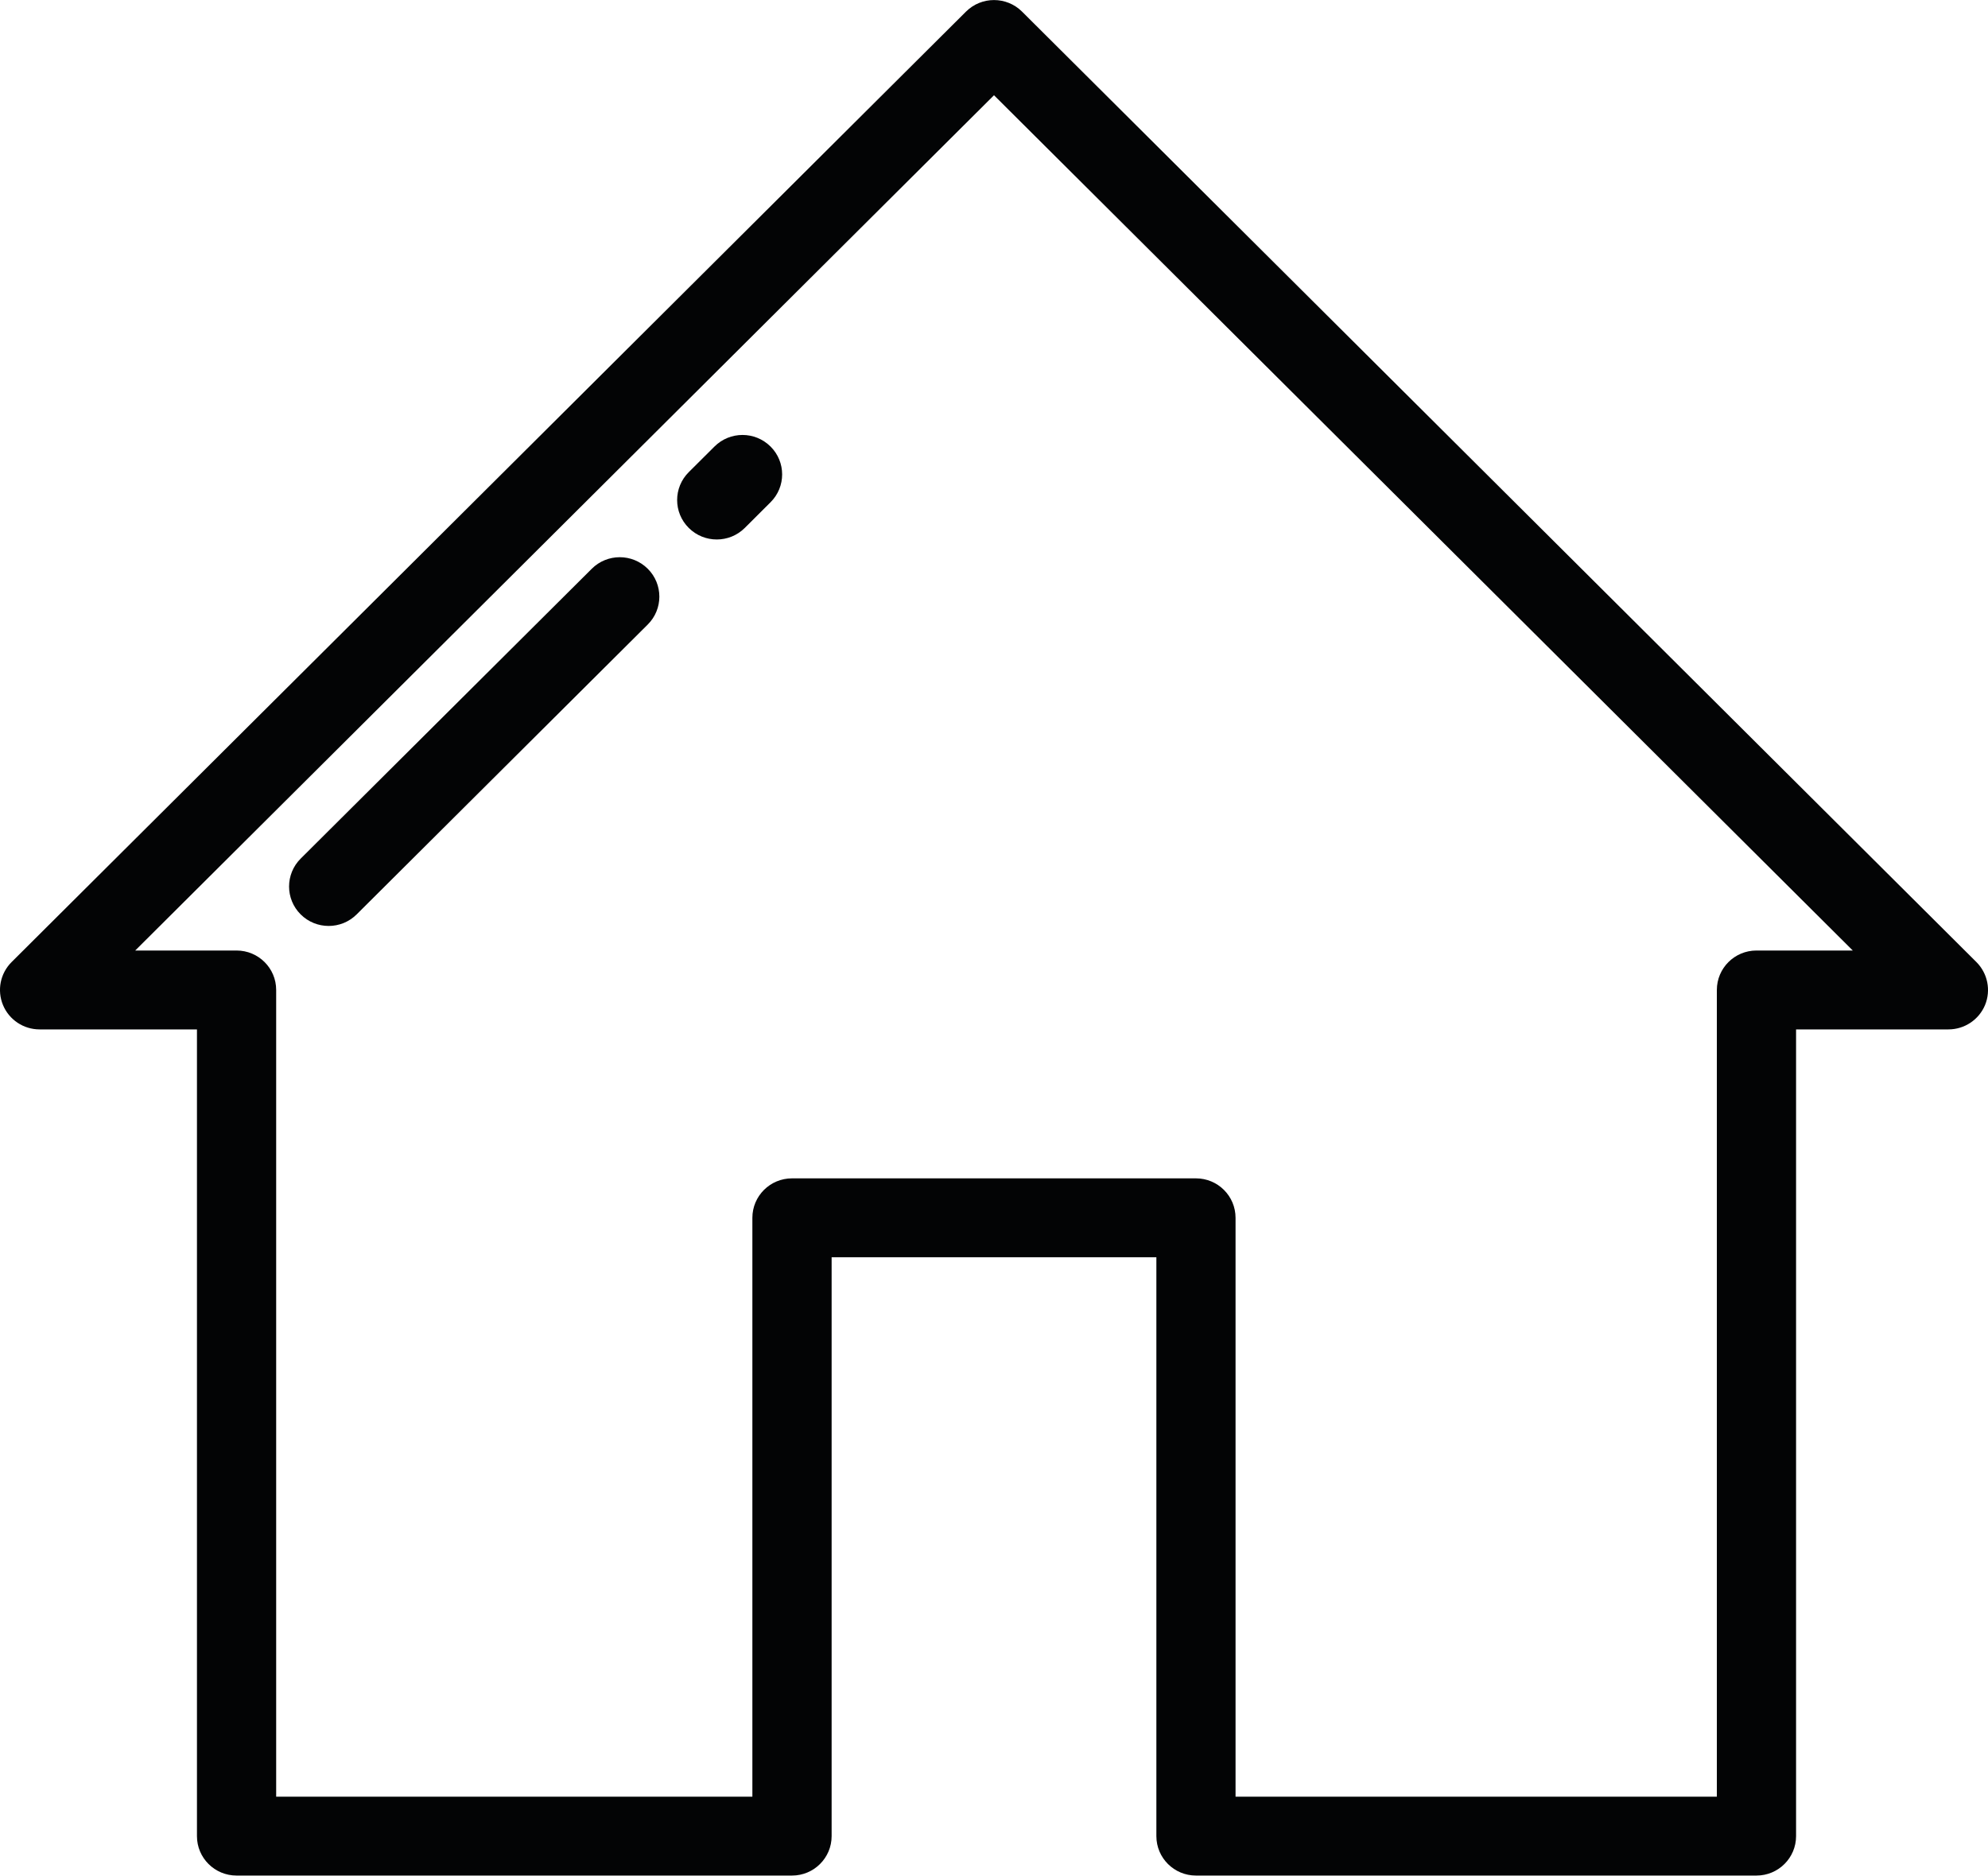
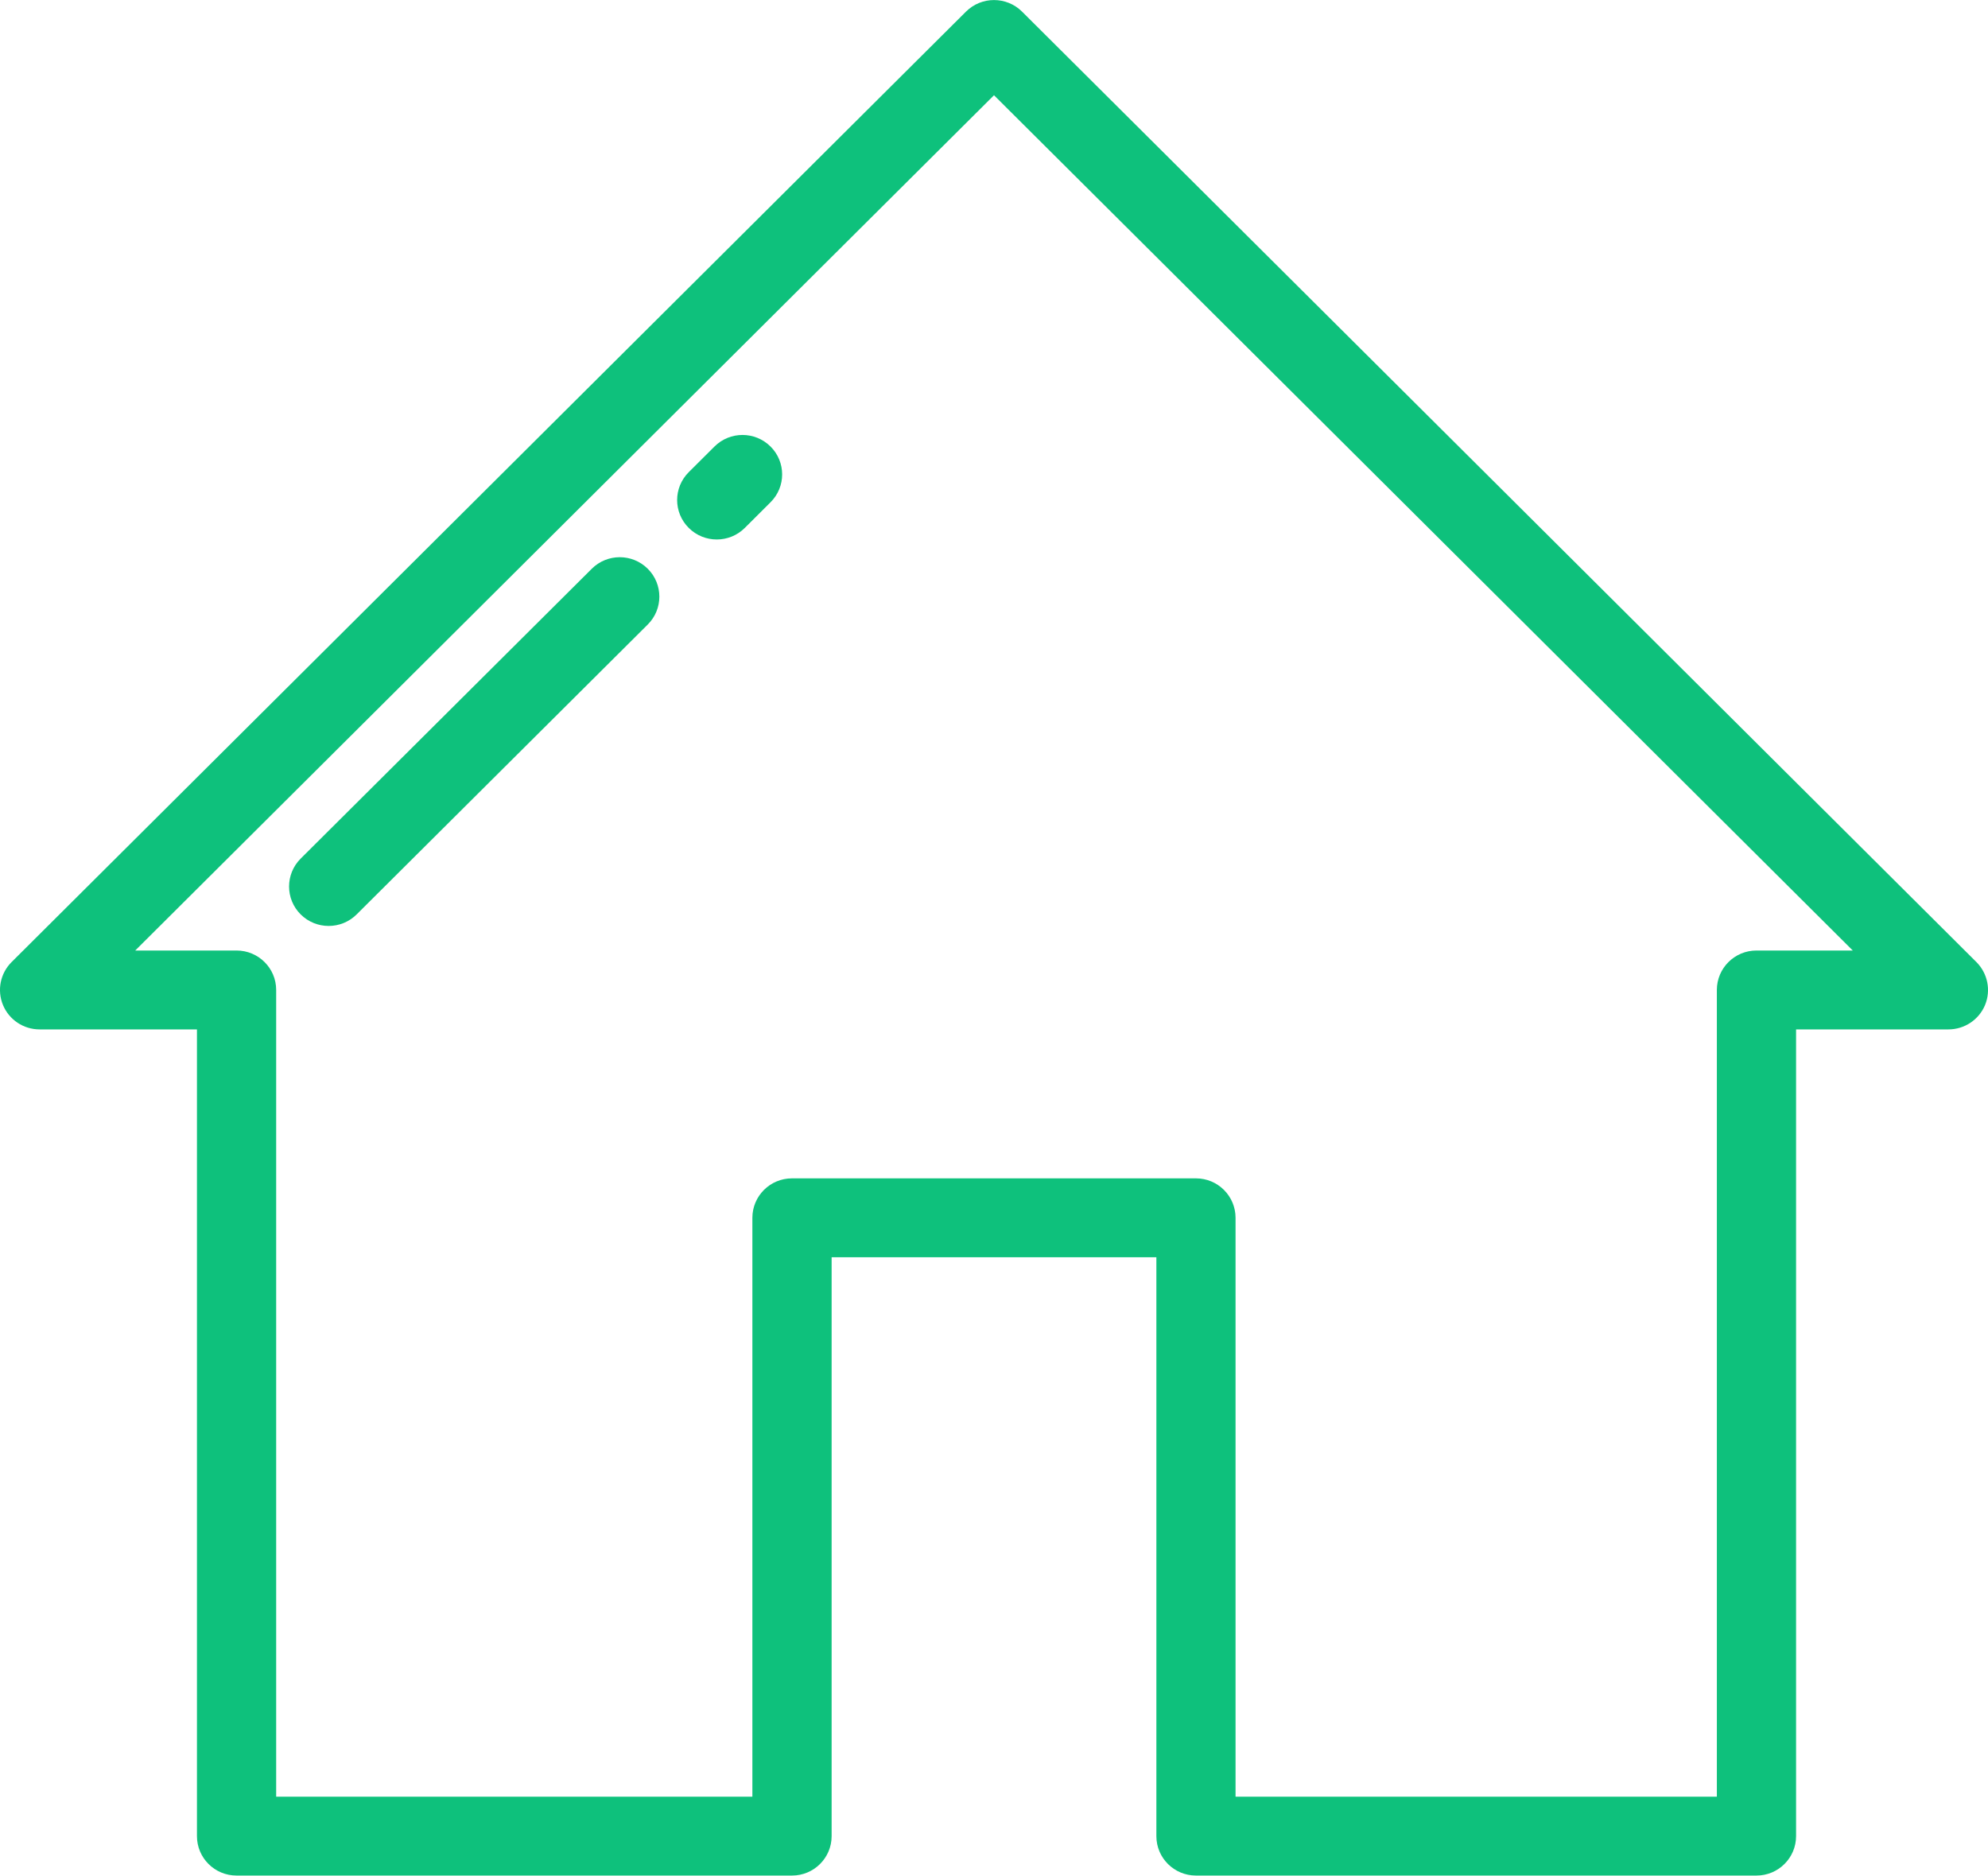
<svg xmlns="http://www.w3.org/2000/svg" version="1.1" id="Warstwa_1" x="0px" y="0px" width="53.002px" height="50.002px" viewBox="0 0 53.002 50.002" enable-background="new 0 0 53.002 50.002" xml:space="preserve">
-   <path fill="#030405" d="M-219.782-99.595l-6.776-6.833c-0.164-0.165-0.393-0.249-0.623-0.227l-6.481,0.594  c-0.182,0.017-0.352,0.097-0.481,0.228l-0.626,0.631l-7.245-7.306l7.417-7.479l1.215,1.225c0.152,0.155,0.353,0.232,0.552,0.232  s0.4-0.077,0.552-0.232l5.008-5.05c0.066-0.066,0.12-0.145,0.159-0.231l2.946-6.536c0.135-0.299,0.072-0.65-0.159-0.883  l-2.356-2.377c-0.23-0.231-0.579-0.295-0.876-0.159l-6.481,2.971c-0.085,0.039-0.163,0.094-0.229,0.159l-5.008,5.051  c-0.305,0.308-0.305,0.807,0,1.114l1.215,1.227l-7.417,7.479l-4.392-4.43l0.626-0.63c0.129-0.131,0.209-0.302,0.226-0.486  l0.589-6.535c0.021-0.233-0.062-0.464-0.226-0.629l-6.776-6.833c-0.305-0.308-0.799-0.308-1.104,0l-2.946,2.971  c-0.305,0.308-0.305,0.806,0,1.114l5.045,5.087l-5.376,5.421l-5.045-5.087c-0.305-0.308-0.8-0.308-1.104,0l-2.946,2.971  c-0.305,0.307-0.305,0.807,0,1.114l6.776,6.833c0.147,0.148,0.346,0.23,0.552,0.23c0.023,0,0.047-0.001,0.071-0.003l6.481-0.595  c0.182-0.017,0.352-0.097,0.481-0.228l0.626-0.631l4.392,4.429l-3.041,3.067l-0.921-0.929c-0.226-0.228-0.566-0.293-0.86-0.167  l-4.11,1.776c0,0-0.001,0-0.001,0l-0.013,0.005c-0.006,0.003-0.012,0.006-0.018,0.009c-0.016,0.008-0.032,0.015-0.047,0.023  c-0.01,0.005-0.019,0.011-0.029,0.017c-0.012,0.007-0.024,0.016-0.036,0.024c-0.012,0.008-0.024,0.017-0.036,0.026  c-0.008,0.007-0.017,0.013-0.025,0.02c-0.014,0.012-0.028,0.024-0.041,0.037c-0.004,0.005-0.009,0.008-0.013,0.012l-0.009,0.01  c0,0-0.001,0.001-0.002,0.003l-9.108,9.184c0,0,0,0,0,0l-0.013,0.013c-0.004,0.005-0.009,0.01-0.014,0.015  c-0.011,0.013-0.023,0.025-0.034,0.038c-0.008,0.01-0.016,0.021-0.023,0.03c-0.007,0.011-0.015,0.021-0.022,0.031  c-0.01,0.014-0.018,0.029-0.027,0.044c-0.003,0.005-0.007,0.011-0.011,0.017l-0.009,0.016c0,0,0,0,0,0l-1.464,2.657  c-0.169,0.308-0.116,0.691,0.13,0.94l6.481,6.535c0.15,0.152,0.351,0.23,0.553,0.23c0.129,0,0.26-0.032,0.379-0.099l2.651-1.485  c0.006-0.004,0.012-0.008,0.019-0.011c0.014-0.008,0.028-0.018,0.041-0.026c0.011-0.008,0.021-0.016,0.032-0.024  c0.009-0.007,0.02-0.014,0.029-0.022c0.013-0.01,0.025-0.022,0.038-0.034c0.004-0.005,0.01-0.009,0.015-0.014l0.013-0.013  c0,0,0,0,0,0l9.12-9.196c0.01-0.011,0.019-0.021,0.028-0.032c0.006-0.007,0.013-0.015,0.019-0.021  c0.002-0.002,0.004-0.004,0.006-0.007c0.019-0.024,0.037-0.049,0.053-0.075c0.003-0.005,0.006-0.011,0.01-0.017  c0.017-0.029,0.032-0.058,0.045-0.087c0.001-0.003,0.002-0.005,0.004-0.007l0.005-0.012c0-0.001,0.001-0.002,0.001-0.003  l1.761-4.145c0.126-0.296,0.061-0.639-0.166-0.867l-0.92-0.929l3.041-3.067l7.245,7.305l-0.626,0.631  c-0.129,0.131-0.209,0.303-0.226,0.485l-0.589,6.537c-0.021,0.233,0.062,0.463,0.226,0.627l6.776,6.834  c0.152,0.153,0.353,0.23,0.552,0.23c0.2,0,0.4-0.077,0.553-0.23l2.946-2.971c0.305-0.308,0.305-0.807,0-1.115l-5.045-5.086  l5.376-5.422l5.045,5.087c0.305,0.308,0.799,0.308,1.104,0l2.946-2.971C-219.477-98.788-219.477-99.287-219.782-99.595z   M-233.261-129.652l5.859-2.686l1.591,1.604l-2.663,5.909l-4.356,4.392l-1.215-1.225l-2.356-2.377l-1.215-1.225L-233.261-129.652z   M-236.954-122.363l1.252,1.262l-7.417,7.479l-1.252-1.262L-236.954-122.363z M-254.471-118.014l-0.978,0.987l-5.835,0.535  l-5.964-6.015l1.841-1.857l5.045,5.088c0.305,0.307,0.799,0.307,1.104,0l6.481-6.536c0.305-0.308,0.305-0.806,0-1.114l-5.045-5.087  l1.841-1.856l5.965,6.015l-0.53,5.884l-0.979,0.987L-254.471-118.014z M-258.165-106.321l0.663,0.669l-8.028,8.095l-0.663-0.668  L-258.165-106.321z M-263.468-95.478l-0.958-0.965l8.028-8.096l0.957,0.966L-263.468-95.478z M-254.336-102.459l0.958,0.966  l-8.028,8.095l-0.958-0.966L-254.336-102.459z M-262.154-89.993l-5.648-5.696l0.684-1.241l3.098,3.124l3.097,3.123L-262.154-89.993z   M-259.638-91.616l-0.663-0.668l8.028-8.096l0.663,0.669L-259.638-91.616z M-250.769-101.091l-0.952-0.959l-2.057-2.075  c-0.002-0.001-0.003-0.004-0.005-0.005c-0.002-0.001-0.004-0.003-0.005-0.005l-2.057-2.074l-0.952-0.96l2.578-1.114l1.099,1.108  l2.356,2.377l1.099,1.108L-250.769-101.091z M-250.211-106.47l-1.252-1.262l3.041-3.066l1.252,1.262L-250.211-106.47z   M-245.512-110.094l-2.357-2.376l-4.945-4.987l1.841-1.857l4.944,4.987l2.357,2.376h0l7.796,7.863l-1.841,1.857L-245.512-110.094z   M-223.281-97.181l-5.045-5.087c-0.305-0.308-0.8-0.308-1.104,0l-6.481,6.536c-0.305,0.308-0.305,0.807,0,1.114l5.045,5.087  l-1.841,1.856l-5.964-6.014l0.53-5.884l0.979-0.987l2.946-2.971l0,0l0.978-0.987l5.835-0.535l5.964,6.016L-223.281-97.181z" />
-   <path fill="#030405" d="M-148.279-96.819h-4.604c-0.434,0-0.785,0.359-0.785,0.802v4.271c0,0.443,0.352,0.801,0.785,0.801h4.604  c0.434,0,0.785-0.358,0.785-0.801v-4.271C-147.494-96.46-147.846-96.819-148.279-96.819z M-149.064-92.546h-3.035v-2.671h3.035  V-92.546z" />
-   <path fill="#030405" d="M-139.489-96.819h-4.604c-0.434,0-0.785,0.359-0.785,0.802v4.271c0,0.443,0.352,0.801,0.785,0.801h4.604  c0.434,0,0.784-0.358,0.784-0.801v-4.271C-138.705-96.46-139.055-96.819-139.489-96.819z M-140.274-92.546h-3.034v-2.671h3.034  V-92.546z" />
-   <path fill="#030405" d="M-121.909-135.27h-4.604c-0.434,0-0.785,0.359-0.785,0.802v4.271c0,0.442,0.351,0.801,0.785,0.801h4.604  c0.434,0,0.785-0.359,0.785-0.801v-4.271C-121.124-134.911-121.475-135.27-121.909-135.27z M-122.694-130.996h-3.034v-2.67h3.034  V-130.996z" />
-   <path fill="#030405" d="M-130.699-96.819h-4.604c-0.434,0-0.785,0.359-0.785,0.802v4.271c0,0.443,0.352,0.801,0.785,0.801h4.604  c0.433,0,0.785-0.358,0.785-0.801v-4.271C-129.914-96.46-130.265-96.819-130.699-96.819z M-131.484-92.546h-3.034v-2.671h3.034  V-92.546z" />
-   <path fill="#030405" d="M-148.279-135.27h-4.604c-0.434,0-0.785,0.359-0.785,0.802v4.271c0,0.442,0.352,0.801,0.785,0.801h4.604  c0.434,0,0.785-0.359,0.785-0.801v-4.271C-147.494-134.911-147.846-135.27-148.279-135.27z M-149.064-130.996h-3.035v-2.67h3.035  V-130.996z" />
-   <path fill="#030405" d="M-130.699-135.27h-4.604c-0.434,0-0.785,0.359-0.785,0.802v4.271c0,0.442,0.352,0.801,0.785,0.801h4.604  c0.433,0,0.785-0.359,0.785-0.801v-4.271C-129.914-134.911-130.265-135.27-130.699-135.27z M-131.484-130.996h-3.034v-2.67h3.034  V-130.996z" />
-   <path fill="#030405" d="M-139.489-135.27h-4.604c-0.434,0-0.785,0.359-0.785,0.802v4.271c0,0.442,0.352,0.801,0.785,0.801h4.604  c0.434,0,0.784-0.359,0.784-0.801v-4.271C-138.705-134.911-139.055-135.27-139.489-135.27z M-140.274-130.996h-3.034v-2.67h3.034  V-130.996z" />
-   <path fill="#030405" d="M-113.119-133.667c0.434,0,0.785-0.359,0.785-0.801v-2.563c0-0.442-0.352-0.801-0.785-0.801h-48.555  c-0.433,0-0.785,0.359-0.785,0.801v2.563c0,0.442,0.352,0.801,0.785,0.801h3.819v2.669h-3.819c-0.433,0.001-0.785,0.359-0.785,0.801  v3.418v27.769v2.991c0,0.442,0.352,0.8,0.785,0.8h3.819v2.671h-3.819c-0.433,0-0.785,0.358-0.785,0.8v2.991  c0,0.442,0.352,0.801,0.785,0.801h48.555c0.434,0,0.785-0.359,0.785-0.801v-2.991c0-0.442-0.352-0.8-0.785-0.8h-3.819v-2.671h3.819  c0.434,0,0.785-0.358,0.785-0.8v-2.991v-27.769v-3.418c0-0.442-0.352-0.801-0.785-0.801h-3.819v-2.669H-113.119z M-113.903-96.819  h-3.819c-0.434,0-0.785,0.359-0.785,0.802v4.271c0,0.443,0.351,0.801,0.785,0.801h3.819v1.389h-46.985v-1.389h3.82  c0.433,0,0.784-0.358,0.784-0.801v-4.271c0-0.443-0.351-0.802-0.784-0.802h-3.82v-1.389h46.985V-96.819L-113.903-96.819z   M-113.903-99.81h-46.985v-26.167h46.985V-99.81L-113.903-99.81z M-117.723-129.395h3.819v1.816h-46.985v-1.816h3.82  c0.433,0,0.784-0.359,0.784-0.801v-4.271c0-0.443-0.351-0.802-0.784-0.802h-3.82v-0.96h46.985v0.96h-3.819  c-0.434,0-0.785,0.359-0.785,0.802v4.271C-118.508-129.754-118.156-129.395-117.723-129.395z" />
-   <path fill="#030405" d="M-121.909-96.819h-4.604c-0.434,0-0.785,0.359-0.785,0.802v4.271c0,0.443,0.351,0.801,0.785,0.801h4.604  c0.434,0,0.785-0.358,0.785-0.801v-4.271C-121.124-96.46-121.475-96.819-121.909-96.819z M-122.694-92.546h-3.034v-2.671h3.034  V-92.546z" />
-   <path fill="#030405" d="M-137.396-124.375c-6.203,0-11.249,5.15-11.249,11.482c0,6.331,5.046,11.481,11.249,11.481  s11.249-5.15,11.249-11.481C-126.147-119.225-131.193-124.375-137.396-124.375z M-137.396-103.015c-5.337,0-9.68-4.431-9.68-9.878  c0-5.448,4.342-9.88,9.68-9.88s9.68,4.432,9.68,9.88C-127.716-107.446-132.059-103.015-137.396-103.015z" />
-   <path fill="#030405" d="M-129.55-115.724c-0.714-2.06-2.226-3.801-4.148-4.777c-0.388-0.197-0.859-0.036-1.052,0.36  c-0.192,0.396-0.034,0.877,0.354,1.074c1.561,0.791,2.788,2.204,3.366,3.877c0.114,0.329,0.417,0.534,0.74,0.534  c0.087,0,0.175-0.015,0.262-0.046C-129.621-114.849-129.406-115.307-129.55-115.724z" />
-   <path fill="#030405" d="M-133.148-113.617l-6.368-5.036c-0.236-0.187-0.558-0.22-0.826-0.085c-0.269,0.134-0.439,0.413-0.439,0.719  v10.253c0,0.309,0.173,0.589,0.445,0.724c0.108,0.052,0.224,0.078,0.339,0.078c0.176,0,0.349-0.06,0.492-0.176l6.368-5.218  c0.188-0.153,0.295-0.386,0.293-0.631S-132.958-113.467-133.148-113.617z M-139.212-109.437v-6.95l0,0l4.316,3.413L-139.212-109.437  z" />
-   <path fill="#030405" d="M-318.682-122.946h-15.88l-1.168-7.295c-0.061-0.382-0.395-0.663-0.786-0.663h-12.739  c-0.392,0-0.726,0.281-0.786,0.663l-1.168,7.295h-4.043v-3.404c0-0.434-0.357-0.786-0.796-0.786h-5.945  c-0.44,0-0.796,0.352-0.796,0.786v3.403h-4.299c-0.44,0-0.796,0.352-0.796,0.786v8.797v26.807c0,0.433,0.356,0.786,0.796,0.786  h48.408c0.44,0,0.796-0.353,0.796-0.786v-26.807v-8.795C-317.886-122.595-318.242-122.946-318.682-122.946z M-348.575-129.334  h11.378l1.023,6.388h-13.423L-348.575-129.334z M-361.198-125.563h4.352v2.618h-4.352V-125.563z M-319.478-87.343h-46.815v-25.236  h13.467c-2.032,2.331-3.17,5.313-3.17,8.429c0,2.092,0.511,4.141,1.485,5.981c-1.159,0.646-1.909,1.867-1.909,3.234  c0,2.05,1.69,3.717,3.768,3.717c1.309,0,2.512-0.684,3.191-1.743c1.993,1.143,4.247,1.743,6.576,1.743  c7.229,0,13.11-5.802,13.11-12.932c0-3.117-1.138-6.099-3.17-8.429h13.467L-319.478-87.343L-319.478-87.343z M-352.691-98.186  c-0.001-0.001-0.002-0.003-0.003-0.004c0,0,0-0.001-0.001-0.001c-1.118-1.788-1.709-3.848-1.709-5.958  c0-3.315,1.463-6.456,4.014-8.619c0,0,0,0,0,0c2.085-1.768,4.75-2.743,7.503-2.743c2.753,0,5.417,0.975,7.503,2.743c0,0,0,0,0,0  c2.551,2.164,4.014,5.305,4.014,8.619c0,6.264-5.167,11.361-11.518,11.361c-2.321,0.001-4.558-0.677-6.469-1.96c0,0,0,0-0.001-0.001  c-0.002,0-0.003-0.002-0.005-0.003C-350.693-95.647-351.844-96.834-352.691-98.186z M-350.788-93.831  c-0.387,0.632-1.094,1.042-1.865,1.042c-1.2,0-2.176-0.962-2.176-2.146c0-0.804,0.449-1.521,1.139-1.888  C-352.893-95.686-351.905-94.667-350.788-93.831z M-319.478-114.15h-15.095c-2.339-1.893-5.279-2.931-8.313-2.931  c-3.034,0-5.974,1.039-8.313,2.931h-15.095v-7.225h4.299h5.945h5.52h15.283c0.001,0,0.001,0,0.002,0c0,0,0.001,0,0.001,0h15.764  V-114.15L-319.478-114.15z" />
-   <path fill="#030405" d="M-342.886-112.893c-4.888,0-8.864,3.923-8.864,8.743c0,4.821,3.976,8.744,8.864,8.744  c4.887,0,8.864-3.923,8.864-8.744C-334.022-108.97-337.998-112.893-342.886-112.893z M-342.886-96.977  c-4.01,0-7.272-3.218-7.272-7.173c0-3.956,3.262-7.173,7.272-7.173c4.01,0,7.272,3.218,7.272,7.173S-338.876-96.977-342.886-96.977z  " />
-   <path fill="#030405" d="M-338.827-101.362c-0.316-0.302-0.82-0.295-1.126,0.017c-0.778,0.792-1.82,1.227-2.933,1.227  c-0.44,0-0.796,0.352-0.796,0.786c0,0.434,0.356,0.785,0.796,0.785c1.548,0,2.996-0.606,4.076-1.705  C-338.504-100.564-338.511-101.061-338.827-101.362z" />
-   <path fill="#030405" d="M-342.886-109.753c-0.44,0-0.796,0.353-0.796,0.786c0,0.434,0.356,0.786,0.796,0.786  c2.254,0,4.087,1.808,4.087,4.031c0,0.357-0.047,0.711-0.141,1.051c-0.115,0.419,0.136,0.851,0.561,0.963  c0.07,0.019,0.14,0.028,0.208,0.028c0.351,0,0.672-0.23,0.768-0.581c0.13-0.475,0.196-0.966,0.196-1.462  C-337.207-107.239-339.754-109.753-342.886-109.753z" />
-   <path fill="#030405" d="M-323.353-110.38c-0.44,0-0.796,0.352-0.796,0.786v18.848c0,0.434,0.356,0.786,0.796,0.786  c0.44,0,0.796-0.352,0.796-0.786v-18.848C-322.557-110.029-322.913-110.38-323.353-110.38z" />
-   <path fill="#030405" d="M-323.353-120.433c-0.44,0-0.796,0.352-0.796,0.786v3.352c0,0.433,0.356,0.784,0.796,0.784  c0.44,0,0.796-0.352,0.796-0.784v-3.352C-322.557-120.082-322.913-120.433-323.353-120.433z" />
-   <path fill="#030405" d="M-328.895-131.036h-3.303c-0.439,0-0.796,0.352-0.796,0.786c0,0.434,0.357,0.785,0.796,0.785h3.303  c0.44,0,0.796-0.352,0.796-0.785C-328.098-130.684-328.455-131.036-328.895-131.036z" />
-   <path fill="#030405" d="M-330.455-126.067l-2.102-2.073c-0.311-0.307-0.815-0.307-1.126,0c-0.311,0.307-0.311,0.804,0,1.111  l2.102,2.073c0.156,0.153,0.359,0.23,0.563,0.23c0.204,0,0.407-0.077,0.563-0.23C-330.144-125.263-330.144-125.76-330.455-126.067z" />
-   <path fill="#030405" d="M-330.434-135.545c-0.311-0.306-0.815-0.306-1.126,0l-2.102,2.073c-0.311,0.307-0.311,0.804,0,1.111  c0.156,0.153,0.359,0.23,0.563,0.23c0.204,0,0.407-0.077,0.563-0.23l2.102-2.073C-330.123-134.741-330.123-135.238-330.434-135.545z  " />
-   <path fill="#030405" d="M52.693,25.648L27.248,0.309c-0.413-0.41-1.081-0.41-1.493,0L0.309,25.648  c-0.302,0.301-0.392,0.753-0.229,1.146c0.163,0.393,0.548,0.649,0.975,0.649h4.196V48.95c0,0.581,0.473,1.051,1.056,1.051h14.809  c0.583,0,1.056-0.471,1.056-1.051V33.517h8.658V48.95c0,0.581,0.473,1.051,1.056,1.051h14.943c0.583,0,1.056-0.471,1.056-1.051  V27.443h4.062c0.427,0,0.812-0.256,0.976-0.649C53.085,26.401,52.994,25.949,52.693,25.648z M46.829,25.34  c-0.583,0-1.056,0.471-1.056,1.051v21.507H32.941V32.466c0-0.581-0.473-1.052-1.056-1.052h-10.77c-0.583,0-1.056,0.471-1.056,1.052  v15.432H7.363V26.391c0-0.581-0.473-1.051-1.056-1.051H3.605L26.501,2.539L49.397,25.34H46.829z" />
-   <path fill="#030405" d="M17.27,15.163c-0.413-0.411-1.081-0.411-1.493,0L8.016,22.89c-0.412,0.411-0.412,1.077,0,1.487  c0.206,0.206,0.477,0.308,0.747,0.308c0.27,0,0.54-0.103,0.746-0.308l7.761-7.728C17.682,16.239,17.682,15.573,17.27,15.163z" />
-   <path fill="#030405" d="M20.543,11.904c-0.413-0.411-1.081-0.411-1.494,0l-0.686,0.683c-0.413,0.411-0.413,1.077,0,1.487  c0.207,0.206,0.476,0.308,0.747,0.308s0.541-0.103,0.747-0.308l0.686-0.684C20.956,12.98,20.956,12.314,20.543,11.904z" />
+   <path fill="#0ec17c" d="M-219.782-99.595l-6.776-6.833c-0.164-0.165-0.393-0.249-0.623-0.227l-6.481,0.594  c-0.182,0.017-0.352,0.097-0.481,0.228l-0.626,0.631l-7.245-7.306l7.417-7.479l1.215,1.225c0.152,0.155,0.353,0.232,0.552,0.232  s0.4-0.077,0.552-0.232l5.008-5.05c0.066-0.066,0.12-0.145,0.159-0.231l2.946-6.536c0.135-0.299,0.072-0.65-0.159-0.883  l-2.356-2.377c-0.23-0.231-0.579-0.295-0.876-0.159l-6.481,2.971c-0.085,0.039-0.163,0.094-0.229,0.159l-5.008,5.051  c-0.305,0.308-0.305,0.807,0,1.114l1.215,1.227l-7.417,7.479l-4.392-4.43l0.626-0.63c0.129-0.131,0.209-0.302,0.226-0.486  l0.589-6.535c0.021-0.233-0.062-0.464-0.226-0.629l-6.776-6.833c-0.305-0.308-0.799-0.308-1.104,0l-2.946,2.971  c-0.305,0.308-0.305,0.806,0,1.114l5.045,5.087l-5.376,5.421l-5.045-5.087c-0.305-0.308-0.8-0.308-1.104,0l-2.946,2.971  c-0.305,0.307-0.305,0.807,0,1.114l6.776,6.833c0.147,0.148,0.346,0.23,0.552,0.23c0.023,0,0.047-0.001,0.071-0.003l6.481-0.595  c0.182-0.017,0.352-0.097,0.481-0.228l0.626-0.631l4.392,4.429l-3.041,3.067l-0.921-0.929c-0.226-0.228-0.566-0.293-0.86-0.167  l-4.11,1.776c0,0-0.001,0-0.001,0l-0.013,0.005c-0.006,0.003-0.012,0.006-0.018,0.009c-0.016,0.008-0.032,0.015-0.047,0.023  c-0.01,0.005-0.019,0.011-0.029,0.017c-0.012,0.007-0.024,0.016-0.036,0.024c-0.012,0.008-0.024,0.017-0.036,0.026  c-0.008,0.007-0.017,0.013-0.025,0.02c-0.014,0.012-0.028,0.024-0.041,0.037c-0.004,0.005-0.009,0.008-0.013,0.012l-0.009,0.01  c0,0-0.001,0.001-0.002,0.003l-9.108,9.184c0,0,0,0,0,0l-0.013,0.013c-0.004,0.005-0.009,0.01-0.014,0.015  c-0.011,0.013-0.023,0.025-0.034,0.038c-0.008,0.01-0.016,0.021-0.023,0.03c-0.007,0.011-0.015,0.021-0.022,0.031  c-0.01,0.014-0.018,0.029-0.027,0.044c-0.003,0.005-0.007,0.011-0.011,0.017l-0.009,0.016c0,0,0,0,0,0l-1.464,2.657  c-0.169,0.308-0.116,0.691,0.13,0.94l6.481,6.535c0.15,0.152,0.351,0.23,0.553,0.23c0.129,0,0.26-0.032,0.379-0.099l2.651-1.485  c0.006-0.004,0.012-0.008,0.019-0.011c0.014-0.008,0.028-0.018,0.041-0.026c0.011-0.008,0.021-0.016,0.032-0.024  c0.009-0.007,0.02-0.014,0.029-0.022c0.013-0.01,0.025-0.022,0.038-0.034c0.004-0.005,0.01-0.009,0.015-0.014l0.013-0.013  c0,0,0,0,0,0l9.12-9.196c0.01-0.011,0.019-0.021,0.028-0.032c0.006-0.007,0.013-0.015,0.019-0.021  c0.002-0.002,0.004-0.004,0.006-0.007c0.019-0.024,0.037-0.049,0.053-0.075c0.003-0.005,0.006-0.011,0.01-0.017  c0.017-0.029,0.032-0.058,0.045-0.087c0.001-0.003,0.002-0.005,0.004-0.007l0.005-0.012c0-0.001,0.001-0.002,0.001-0.003  l1.761-4.145c0.126-0.296,0.061-0.639-0.166-0.867l-0.92-0.929l3.041-3.067l7.245,7.305l-0.626,0.631  c-0.129,0.131-0.209,0.303-0.226,0.485l-0.589,6.537c-0.021,0.233,0.062,0.463,0.226,0.627l6.776,6.834  c0.152,0.153,0.353,0.23,0.552,0.23c0.2,0,0.4-0.077,0.553-0.23l2.946-2.971c0.305-0.308,0.305-0.807,0-1.115l-5.045-5.086  l5.376-5.422l5.045,5.087c0.305,0.308,0.799,0.308,1.104,0l2.946-2.971C-219.477-98.788-219.477-99.287-219.782-99.595z   M-233.261-129.652l5.859-2.686l1.591,1.604l-2.663,5.909l-4.356,4.392l-1.215-1.225l-2.356-2.377l-1.215-1.225L-233.261-129.652z   M-236.954-122.363l1.252,1.262l-7.417,7.479l-1.252-1.262L-236.954-122.363z M-254.471-118.014l-0.978,0.987l-5.835,0.535  l-5.964-6.015l1.841-1.857l5.045,5.088c0.305,0.307,0.799,0.307,1.104,0l6.481-6.536c0.305-0.308,0.305-0.806,0-1.114l-5.045-5.087  l1.841-1.856l5.965,6.015l-0.53,5.884l-0.979,0.987L-254.471-118.014z M-258.165-106.321l0.663,0.669l-8.028,8.095l-0.663-0.668  L-258.165-106.321z M-263.468-95.478l-0.958-0.965l8.028-8.096l0.957,0.966L-263.468-95.478z M-254.336-102.459l0.958,0.966  l-8.028,8.095l-0.958-0.966L-254.336-102.459z M-262.154-89.993l-5.648-5.696l0.684-1.241l3.098,3.124l3.097,3.123L-262.154-89.993z   M-259.638-91.616l-0.663-0.668l8.028-8.096l0.663,0.669L-259.638-91.616z M-250.769-101.091l-0.952-0.959l-2.057-2.075  c-0.002-0.001-0.003-0.004-0.005-0.005c-0.002-0.001-0.004-0.003-0.005-0.005l-2.057-2.074l-0.952-0.96l2.578-1.114l1.099,1.108  l2.356,2.377l1.099,1.108L-250.769-101.091z M-250.211-106.47l-1.252-1.262l3.041-3.066l1.252,1.262L-250.211-106.47z   M-245.512-110.094l-2.357-2.376l-4.945-4.987l1.841-1.857l4.944,4.987l2.357,2.376h0l7.796,7.863l-1.841,1.857L-245.512-110.094z   M-223.281-97.181l-5.045-5.087c-0.305-0.308-0.8-0.308-1.104,0l-6.481,6.536c-0.305,0.308-0.305,0.807,0,1.114l5.045,5.087  l-1.841,1.856l-5.964-6.014l0.53-5.884l0.979-0.987l2.946-2.971l0,0l0.978-0.987l5.835-0.535l5.964,6.016L-223.281-97.181z" />
+   <path fill="#0ec17c" d="M-148.279-96.819h-4.604c-0.434,0-0.785,0.359-0.785,0.802v4.271c0,0.443,0.352,0.801,0.785,0.801h4.604  c0.434,0,0.785-0.358,0.785-0.801v-4.271C-147.494-96.46-147.846-96.819-148.279-96.819z M-149.064-92.546h-3.035v-2.671h3.035  V-92.546z" />
+   <path fill="#0ec17c" d="M-139.489-96.819h-4.604c-0.434,0-0.785,0.359-0.785,0.802v4.271c0,0.443,0.352,0.801,0.785,0.801h4.604  c0.434,0,0.784-0.358,0.784-0.801v-4.271C-138.705-96.46-139.055-96.819-139.489-96.819z M-140.274-92.546h-3.034v-2.671h3.034  V-92.546z" />
+   <path fill="#0ec17c" d="M-121.909-135.27h-4.604c-0.434,0-0.785,0.359-0.785,0.802v4.271c0,0.442,0.351,0.801,0.785,0.801h4.604  c0.434,0,0.785-0.359,0.785-0.801v-4.271C-121.124-134.911-121.475-135.27-121.909-135.27z M-122.694-130.996h-3.034v-2.67h3.034  V-130.996z" />
+   <path fill="#0ec17c" d="M-130.699-96.819h-4.604c-0.434,0-0.785,0.359-0.785,0.802v4.271c0,0.443,0.352,0.801,0.785,0.801h4.604  c0.433,0,0.785-0.358,0.785-0.801v-4.271C-129.914-96.46-130.265-96.819-130.699-96.819z M-131.484-92.546h-3.034v-2.671h3.034  V-92.546z" />
+   <path fill="#0ec17c" d="M-148.279-135.27h-4.604c-0.434,0-0.785,0.359-0.785,0.802v4.271c0,0.442,0.352,0.801,0.785,0.801h4.604  c0.434,0,0.785-0.359,0.785-0.801v-4.271C-147.494-134.911-147.846-135.27-148.279-135.27z M-149.064-130.996h-3.035v-2.67h3.035  V-130.996z" />
+   <path fill="#0ec17c" d="M-130.699-135.27h-4.604c-0.434,0-0.785,0.359-0.785,0.802v4.271c0,0.442,0.352,0.801,0.785,0.801h4.604  c0.433,0,0.785-0.359,0.785-0.801v-4.271C-129.914-134.911-130.265-135.27-130.699-135.27z M-131.484-130.996h-3.034v-2.67h3.034  V-130.996z" />
+   <path fill="#0ec17c" d="M-139.489-135.27h-4.604c-0.434,0-0.785,0.359-0.785,0.802v4.271c0,0.442,0.352,0.801,0.785,0.801h4.604  c0.434,0,0.784-0.359,0.784-0.801v-4.271C-138.705-134.911-139.055-135.27-139.489-135.27z M-140.274-130.996h-3.034v-2.67h3.034  V-130.996z" />
+   <path fill="#0ec17c" d="M-113.119-133.667c0.434,0,0.785-0.359,0.785-0.801v-2.563c0-0.442-0.352-0.801-0.785-0.801h-48.555  c-0.433,0-0.785,0.359-0.785,0.801v2.563c0,0.442,0.352,0.801,0.785,0.801h3.819v2.669h-3.819c-0.433,0.001-0.785,0.359-0.785,0.801  v3.418v27.769v2.991c0,0.442,0.352,0.8,0.785,0.8h3.819v2.671h-3.819c-0.433,0-0.785,0.358-0.785,0.8v2.991  c0,0.442,0.352,0.801,0.785,0.801h48.555c0.434,0,0.785-0.359,0.785-0.801v-2.991c0-0.442-0.352-0.8-0.785-0.8h-3.819v-2.671h3.819  c0.434,0,0.785-0.358,0.785-0.8v-2.991v-27.769v-3.418c0-0.442-0.352-0.801-0.785-0.801h-3.819v-2.669H-113.119z M-113.903-96.819  h-3.819c-0.434,0-0.785,0.359-0.785,0.802v4.271c0,0.443,0.351,0.801,0.785,0.801h3.819v1.389h-46.985v-1.389h3.82  c0.433,0,0.784-0.358,0.784-0.801v-4.271c0-0.443-0.351-0.802-0.784-0.802h-3.82v-1.389h46.985V-96.819L-113.903-96.819z   M-113.903-99.81h-46.985v-26.167h46.985V-99.81L-113.903-99.81z M-117.723-129.395h3.819v1.816h-46.985v-1.816h3.82  c0.433,0,0.784-0.359,0.784-0.801v-4.271c0-0.443-0.351-0.802-0.784-0.802h-3.82v-0.96h46.985v0.96h-3.819  c-0.434,0-0.785,0.359-0.785,0.802v4.271C-118.508-129.754-118.156-129.395-117.723-129.395z" />
+   <path fill="#0ec17c" d="M-121.909-96.819h-4.604c-0.434,0-0.785,0.359-0.785,0.802v4.271c0,0.443,0.351,0.801,0.785,0.801h4.604  c0.434,0,0.785-0.358,0.785-0.801v-4.271C-121.124-96.46-121.475-96.819-121.909-96.819z M-122.694-92.546h-3.034v-2.671h3.034  V-92.546z" />
+   <path fill="#0ec17c" d="M-137.396-124.375c-6.203,0-11.249,5.15-11.249,11.482c0,6.331,5.046,11.481,11.249,11.481  s11.249-5.15,11.249-11.481C-126.147-119.225-131.193-124.375-137.396-124.375z M-137.396-103.015c-5.337,0-9.68-4.431-9.68-9.878  c0-5.448,4.342-9.88,9.68-9.88s9.68,4.432,9.68,9.88C-127.716-107.446-132.059-103.015-137.396-103.015z" />
+   <path fill="#0ec17c" d="M-129.55-115.724c-0.714-2.06-2.226-3.801-4.148-4.777c-0.388-0.197-0.859-0.036-1.052,0.36  c-0.192,0.396-0.034,0.877,0.354,1.074c1.561,0.791,2.788,2.204,3.366,3.877c0.114,0.329,0.417,0.534,0.74,0.534  c0.087,0,0.175-0.015,0.262-0.046C-129.621-114.849-129.406-115.307-129.55-115.724z" />
+   <path fill="#0ec17c" d="M-133.148-113.617l-6.368-5.036c-0.236-0.187-0.558-0.22-0.826-0.085c-0.269,0.134-0.439,0.413-0.439,0.719  v10.253c0,0.309,0.173,0.589,0.445,0.724c0.108,0.052,0.224,0.078,0.339,0.078c0.176,0,0.349-0.06,0.492-0.176l6.368-5.218  c0.188-0.153,0.295-0.386,0.293-0.631S-132.958-113.467-133.148-113.617z M-139.212-109.437v-6.95l0,0l4.316,3.413L-139.212-109.437  z" />
+   <path fill="#0ec17c" d="M-318.682-122.946h-15.88l-1.168-7.295c-0.061-0.382-0.395-0.663-0.786-0.663h-12.739  c-0.392,0-0.726,0.281-0.786,0.663l-1.168,7.295h-4.043v-3.404c0-0.434-0.357-0.786-0.796-0.786h-5.945  c-0.44,0-0.796,0.352-0.796,0.786v3.403h-4.299c-0.44,0-0.796,0.352-0.796,0.786v8.797v26.807c0,0.433,0.356,0.786,0.796,0.786  h48.408c0.44,0,0.796-0.353,0.796-0.786v-26.807v-8.795C-317.886-122.595-318.242-122.946-318.682-122.946z M-348.575-129.334  h11.378l1.023,6.388h-13.423L-348.575-129.334z M-361.198-125.563h4.352v2.618h-4.352V-125.563z M-319.478-87.343h-46.815v-25.236  h13.467c-2.032,2.331-3.17,5.313-3.17,8.429c0,2.092,0.511,4.141,1.485,5.981c-1.159,0.646-1.909,1.867-1.909,3.234  c0,2.05,1.69,3.717,3.768,3.717c1.309,0,2.512-0.684,3.191-1.743c1.993,1.143,4.247,1.743,6.576,1.743  c7.229,0,13.11-5.802,13.11-12.932c0-3.117-1.138-6.099-3.17-8.429h13.467L-319.478-87.343L-319.478-87.343z M-352.691-98.186  c-0.001-0.001-0.002-0.003-0.003-0.004c0,0,0-0.001-0.001-0.001c-1.118-1.788-1.709-3.848-1.709-5.958  c0-3.315,1.463-6.456,4.014-8.619c0,0,0,0,0,0c2.085-1.768,4.75-2.743,7.503-2.743c2.753,0,5.417,0.975,7.503,2.743c0,0,0,0,0,0  c2.551,2.164,4.014,5.305,4.014,8.619c0,6.264-5.167,11.361-11.518,11.361c-2.321,0.001-4.558-0.677-6.469-1.96c0,0,0,0-0.001-0.001  c-0.002,0-0.003-0.002-0.005-0.003C-350.693-95.647-351.844-96.834-352.691-98.186z M-350.788-93.831  c-0.387,0.632-1.094,1.042-1.865,1.042c-1.2,0-2.176-0.962-2.176-2.146c0-0.804,0.449-1.521,1.139-1.888  C-352.893-95.686-351.905-94.667-350.788-93.831z M-319.478-114.15h-15.095c-2.339-1.893-5.279-2.931-8.313-2.931  c-3.034,0-5.974,1.039-8.313,2.931h-15.095v-7.225h4.299h5.945h5.52h15.283c0.001,0,0.001,0,0.002,0c0,0,0.001,0,0.001,0h15.764  V-114.15L-319.478-114.15z" />
+   <path fill="#0ec17c" d="M-342.886-112.893c-4.888,0-8.864,3.923-8.864,8.743c0,4.821,3.976,8.744,8.864,8.744  c4.887,0,8.864-3.923,8.864-8.744C-334.022-108.97-337.998-112.893-342.886-112.893z M-342.886-96.977  c-4.01,0-7.272-3.218-7.272-7.173c0-3.956,3.262-7.173,7.272-7.173c4.01,0,7.272,3.218,7.272,7.173S-338.876-96.977-342.886-96.977z  " />
+   <path fill="#0ec17c" d="M-338.827-101.362c-0.316-0.302-0.82-0.295-1.126,0.017c-0.778,0.792-1.82,1.227-2.933,1.227  c-0.44,0-0.796,0.352-0.796,0.786c0,0.434,0.356,0.785,0.796,0.785c1.548,0,2.996-0.606,4.076-1.705  C-338.504-100.564-338.511-101.061-338.827-101.362z" />
+   <path fill="#0ec17c" d="M-342.886-109.753c-0.44,0-0.796,0.353-0.796,0.786c0,0.434,0.356,0.786,0.796,0.786  c2.254,0,4.087,1.808,4.087,4.031c0,0.357-0.047,0.711-0.141,1.051c-0.115,0.419,0.136,0.851,0.561,0.963  c0.07,0.019,0.14,0.028,0.208,0.028c0.351,0,0.672-0.23,0.768-0.581c0.13-0.475,0.196-0.966,0.196-1.462  C-337.207-107.239-339.754-109.753-342.886-109.753z" />
+   <path fill="#0ec17c" d="M-323.353-110.38c-0.44,0-0.796,0.352-0.796,0.786v18.848c0,0.434,0.356,0.786,0.796,0.786  c0.44,0,0.796-0.352,0.796-0.786v-18.848C-322.557-110.029-322.913-110.38-323.353-110.38z" />
+   <path fill="#0ec17c" d="M-323.353-120.433c-0.44,0-0.796,0.352-0.796,0.786v3.352c0,0.433,0.356,0.784,0.796,0.784  c0.44,0,0.796-0.352,0.796-0.784v-3.352C-322.557-120.082-322.913-120.433-323.353-120.433z" />
+   <path fill="#0ec17c" d="M-328.895-131.036h-3.303c-0.439,0-0.796,0.352-0.796,0.786c0,0.434,0.357,0.785,0.796,0.785h3.303  c0.44,0,0.796-0.352,0.796-0.785C-328.098-130.684-328.455-131.036-328.895-131.036z" />
+   <path fill="#0ec17c" d="M-330.455-126.067l-2.102-2.073c-0.311-0.307-0.815-0.307-1.126,0c-0.311,0.307-0.311,0.804,0,1.111  l2.102,2.073c0.156,0.153,0.359,0.23,0.563,0.23c0.204,0,0.407-0.077,0.563-0.23C-330.144-125.263-330.144-125.76-330.455-126.067z" />
+   <path fill="#0ec17c" d="M-330.434-135.545c-0.311-0.306-0.815-0.306-1.126,0l-2.102,2.073c-0.311,0.307-0.311,0.804,0,1.111  c0.156,0.153,0.359,0.23,0.563,0.23c0.204,0,0.407-0.077,0.563-0.23l2.102-2.073C-330.123-134.741-330.123-135.238-330.434-135.545z  " />
+   <path fill="#0ec17c" d="M52.693,25.648L27.248,0.309c-0.413-0.41-1.081-0.41-1.493,0L0.309,25.648  c-0.302,0.301-0.392,0.753-0.229,1.146c0.163,0.393,0.548,0.649,0.975,0.649h4.196V48.95c0,0.581,0.473,1.051,1.056,1.051h14.809  c0.583,0,1.056-0.471,1.056-1.051V33.517h8.658V48.95c0,0.581,0.473,1.051,1.056,1.051h14.943c0.583,0,1.056-0.471,1.056-1.051  V27.443h4.062c0.427,0,0.812-0.256,0.976-0.649C53.085,26.401,52.994,25.949,52.693,25.648z M46.829,25.34  c-0.583,0-1.056,0.471-1.056,1.051v21.507H32.941V32.466c0-0.581-0.473-1.052-1.056-1.052h-10.77c-0.583,0-1.056,0.471-1.056,1.052  v15.432H7.363V26.391c0-0.581-0.473-1.051-1.056-1.051H3.605L26.501,2.539L49.397,25.34H46.829z" />
+   <path fill="#0ec17c" d="M17.27,15.163c-0.413-0.411-1.081-0.411-1.493,0L8.016,22.89c-0.412,0.411-0.412,1.077,0,1.487  c0.206,0.206,0.477,0.308,0.747,0.308c0.27,0,0.54-0.103,0.746-0.308l7.761-7.728C17.682,16.239,17.682,15.573,17.27,15.163z" />
+   <path fill="#0ec17c" d="M20.543,11.904c-0.413-0.411-1.081-0.411-1.494,0l-0.686,0.683c-0.413,0.411-0.413,1.077,0,1.487  c0.207,0.206,0.476,0.308,0.747,0.308s0.541-0.103,0.747-0.308l0.686-0.684C20.956,12.98,20.956,12.314,20.543,11.904z" />
</svg>
